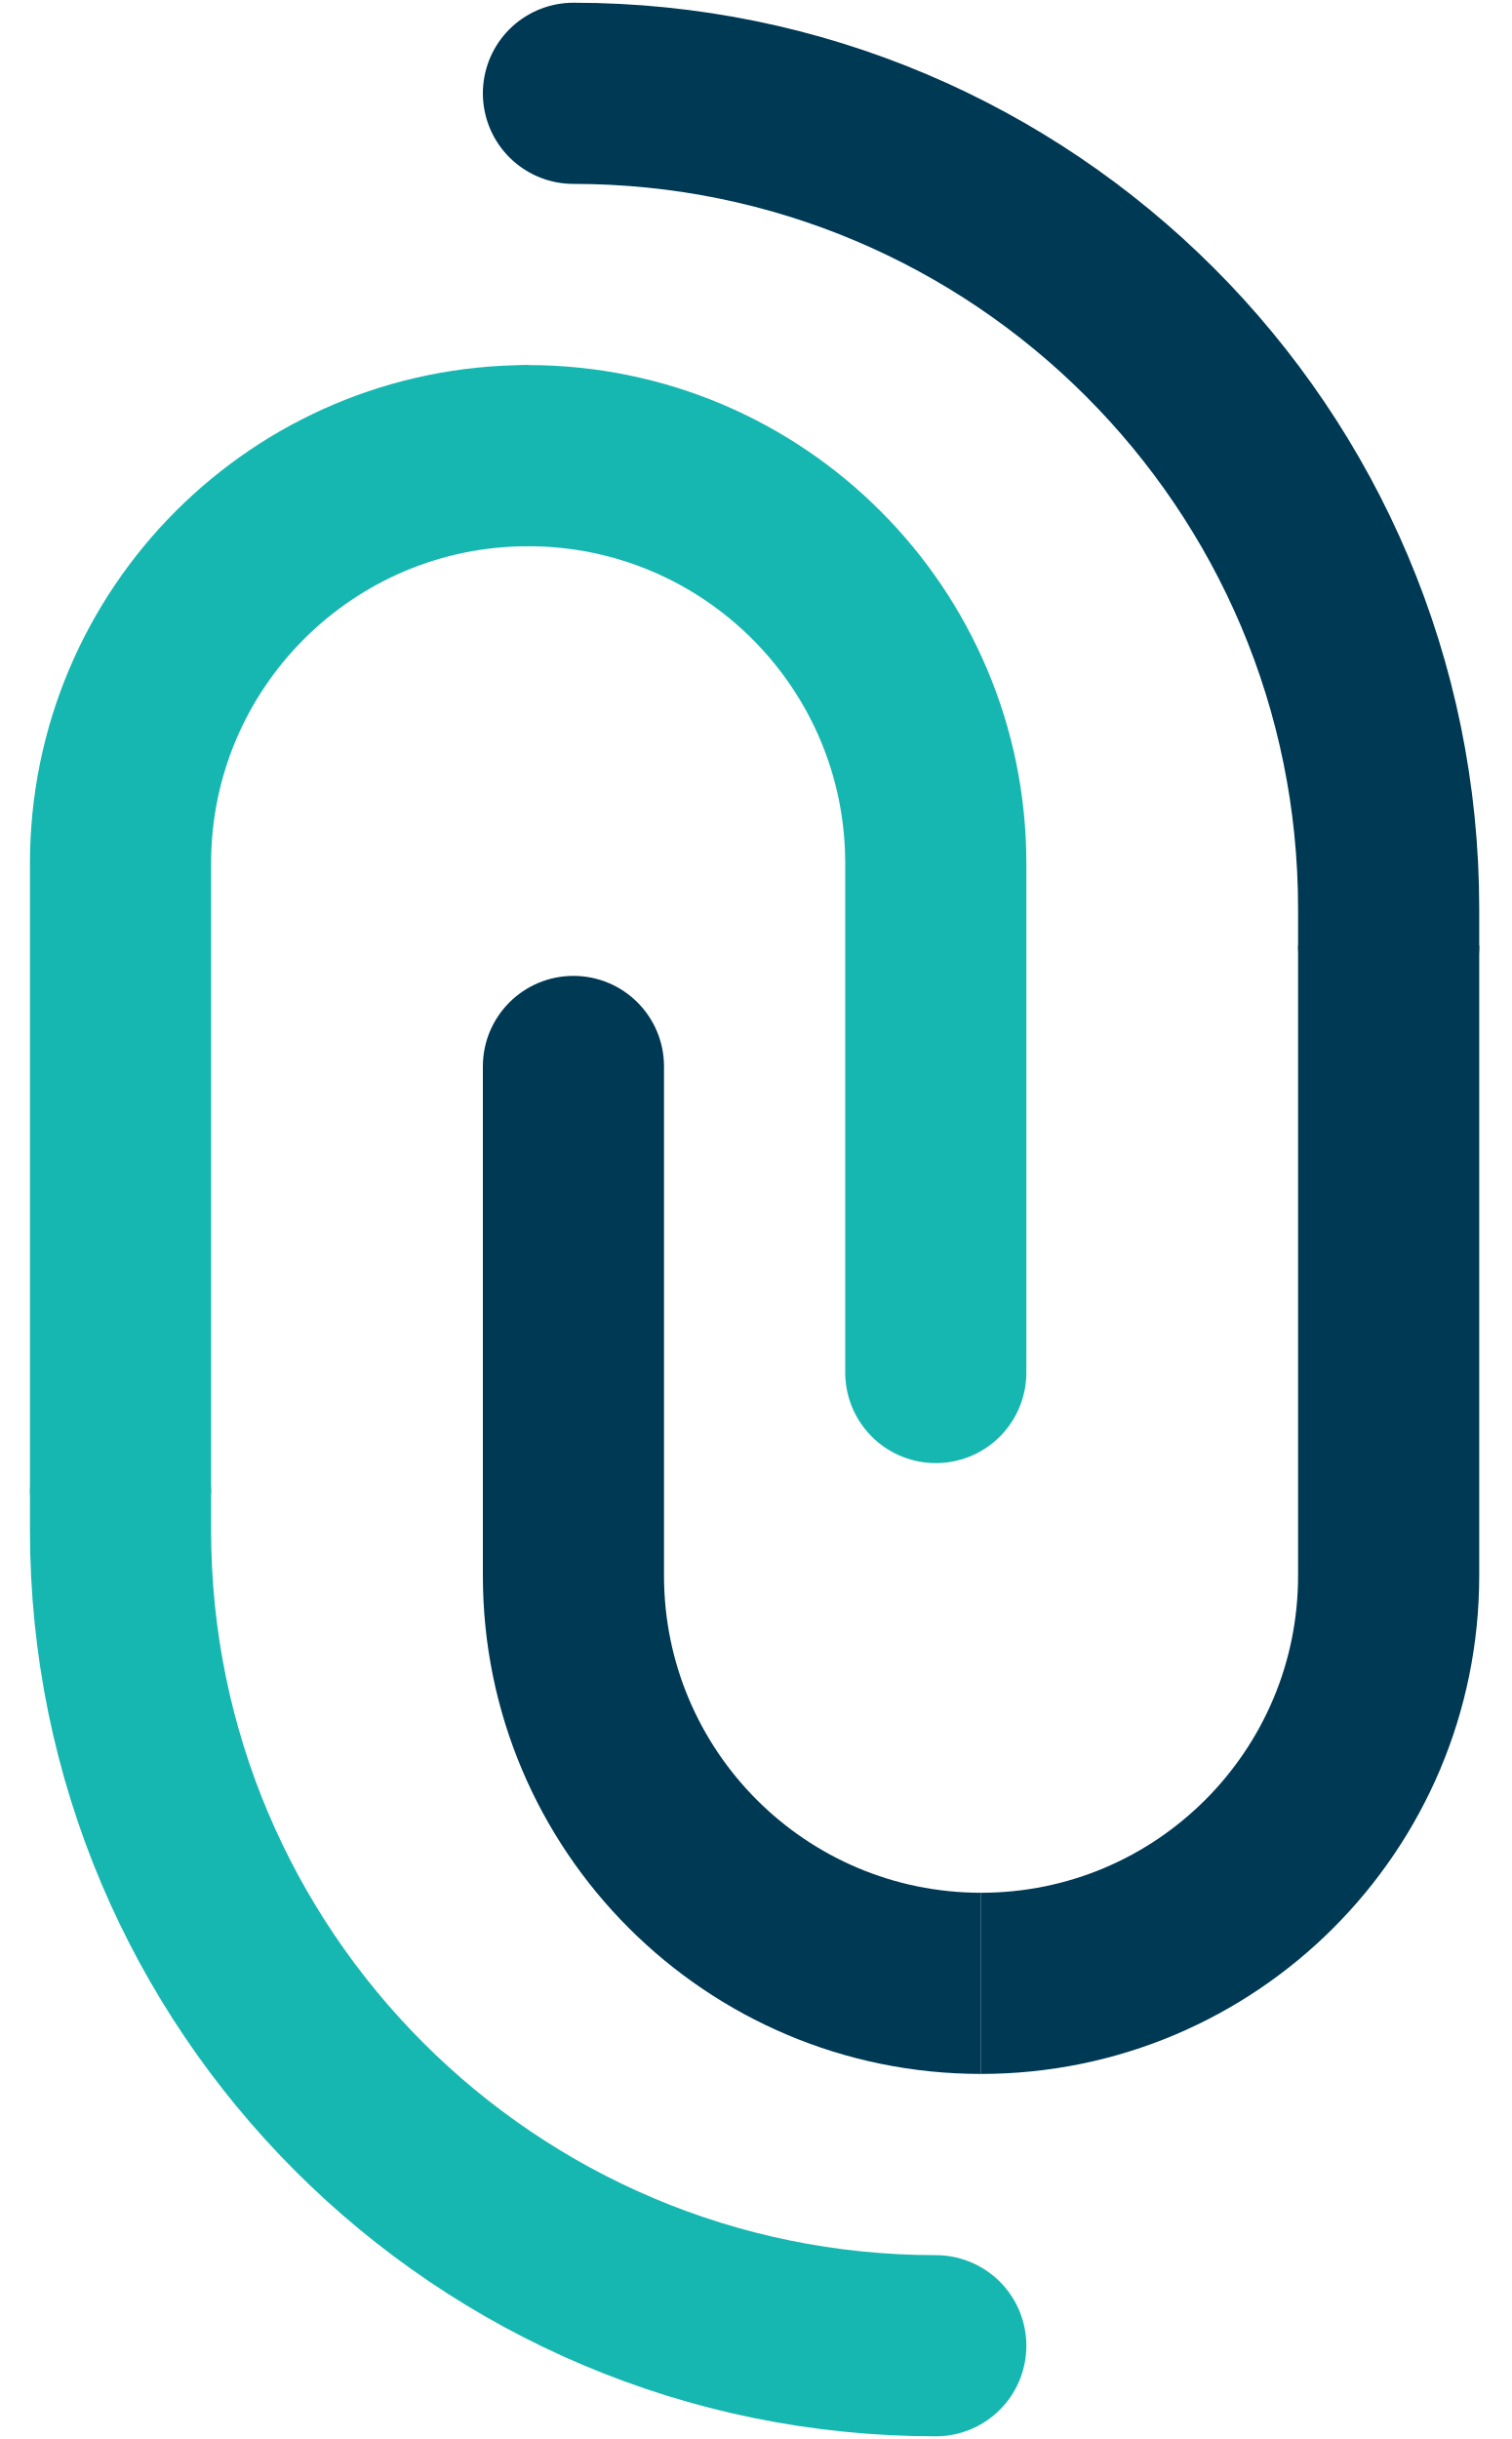
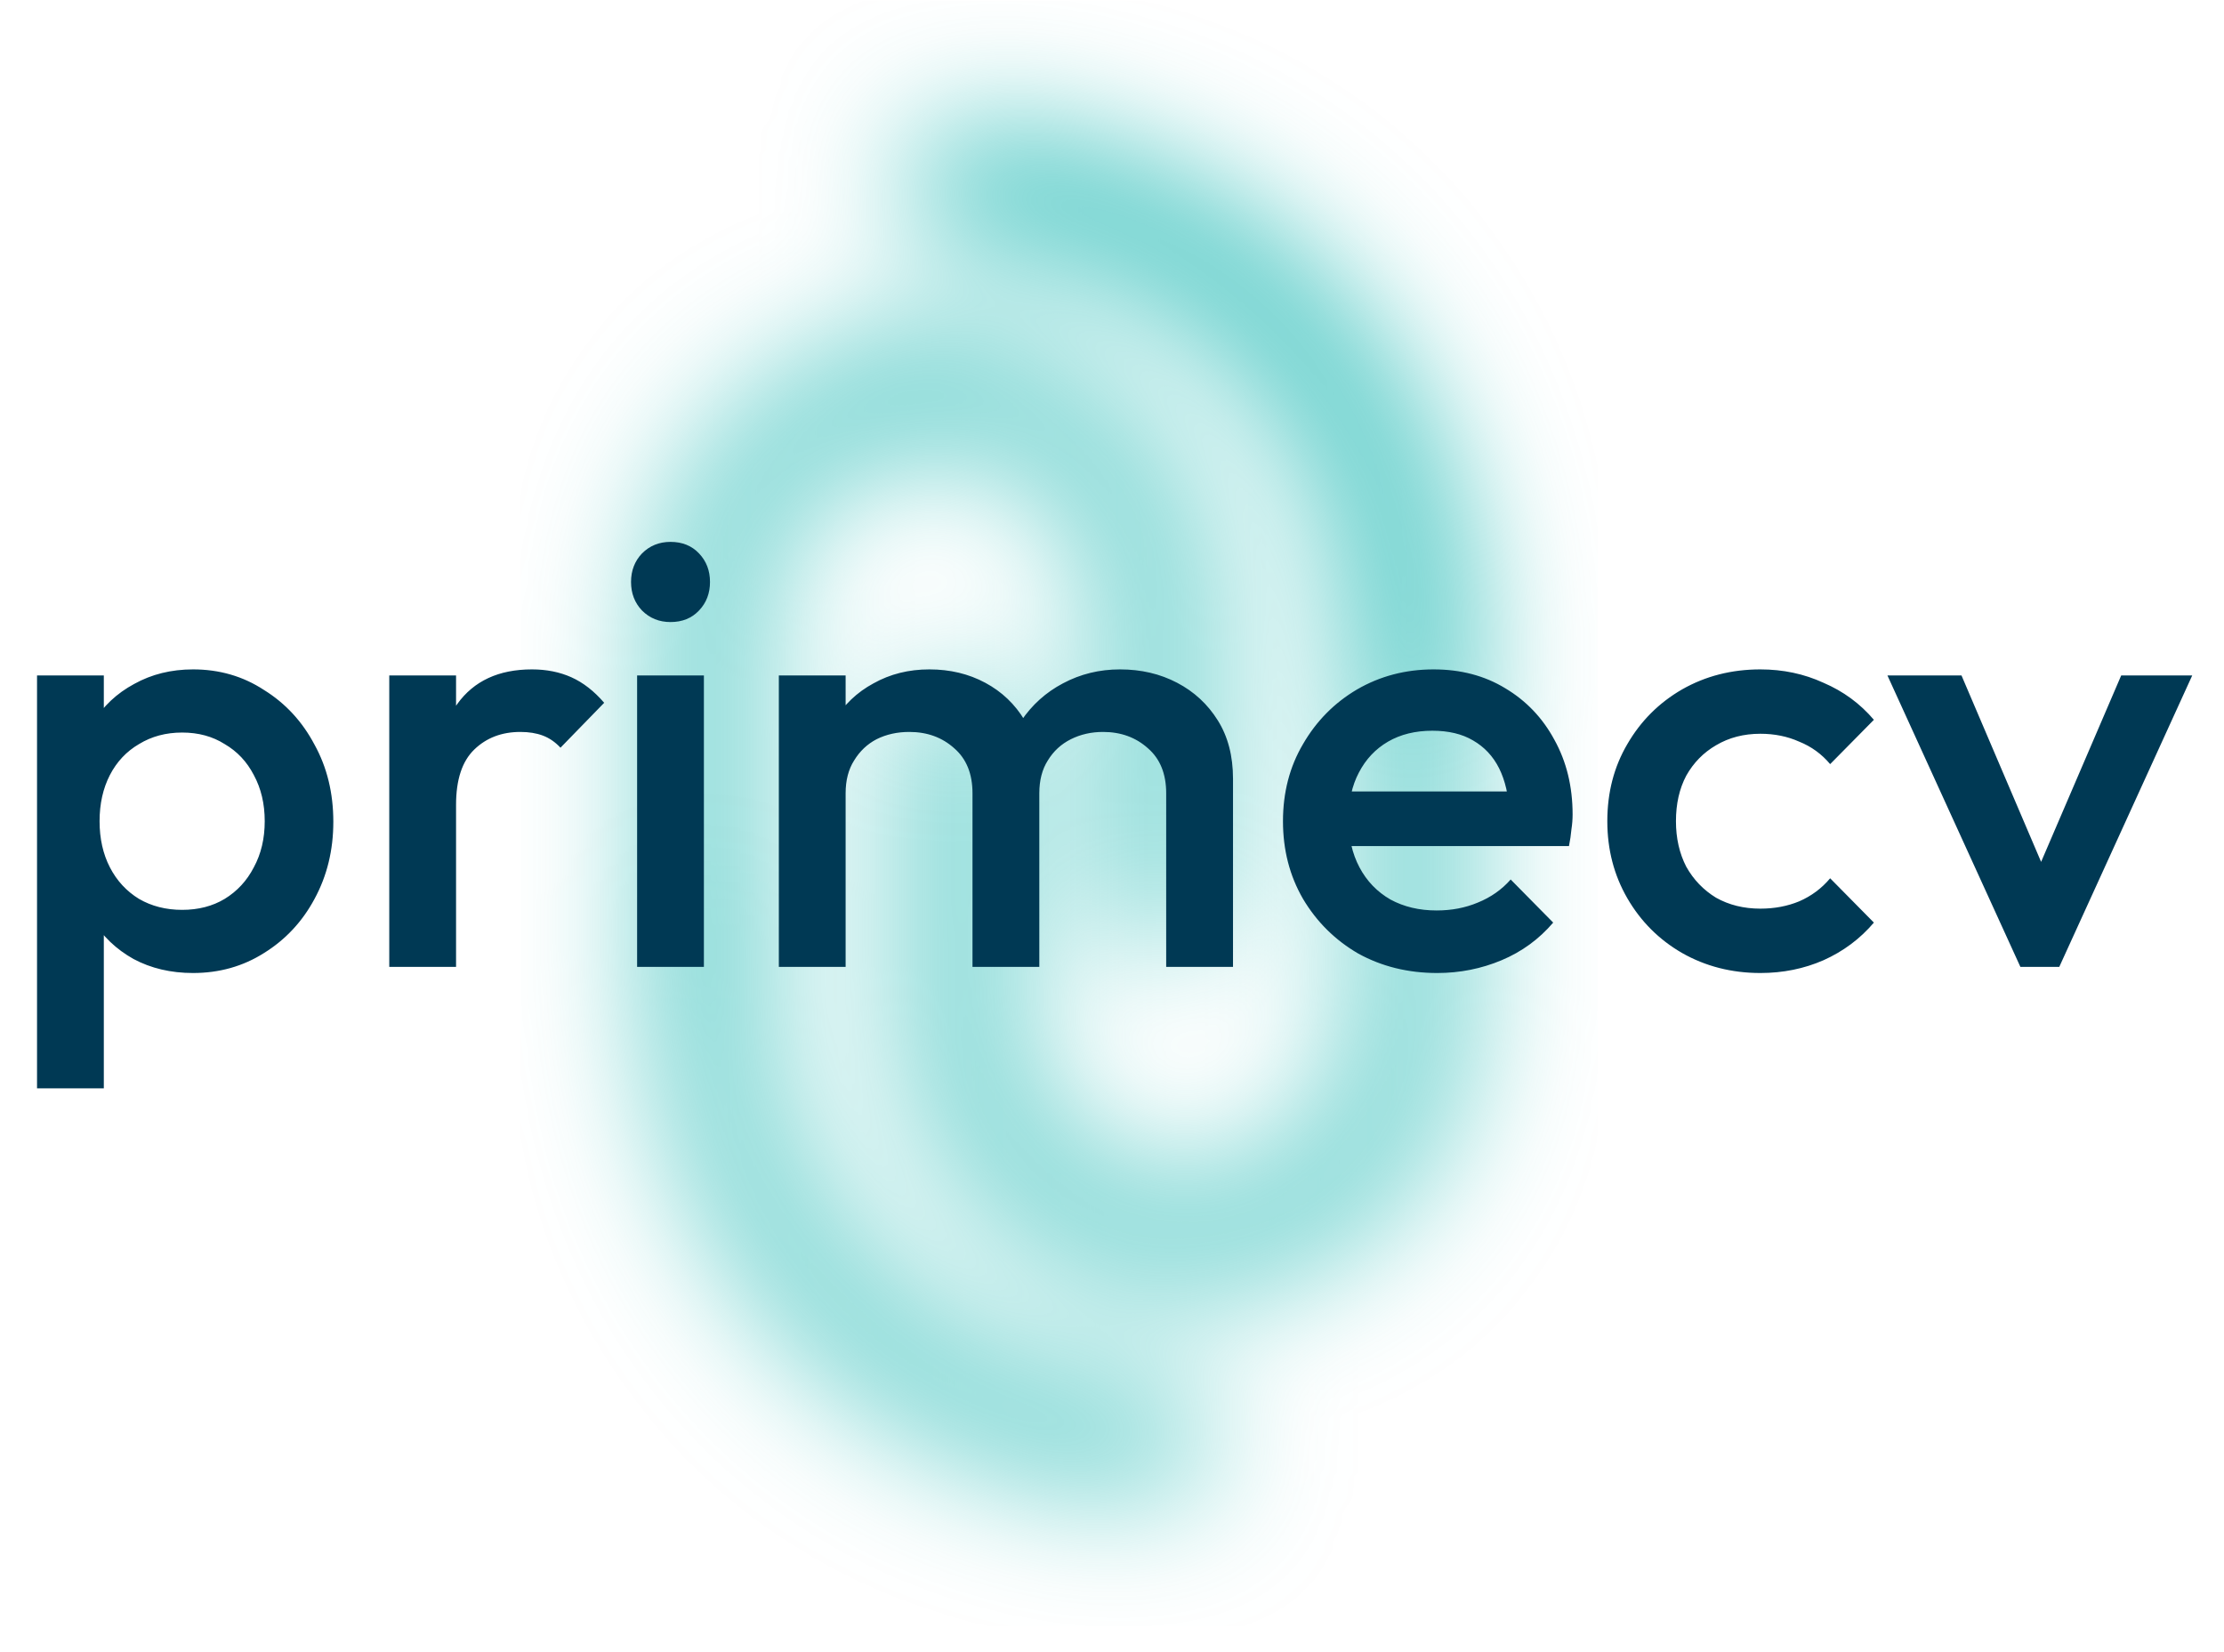
- <svg xmlns="http://www.w3.org/2000/svg" width="31" height="50" viewBox="0 0 31 50" fill="none">
-   <path d="M9.9 21.863C9.9 20.837 10.731 20.006 11.757 20.006C12.783 20.006 13.614 20.837 13.614 21.863H9.9ZM13.614 21.863V32.302H9.9V21.863H13.614ZM13.614 32.302C13.614 35.892 16.524 38.802 20.114 38.802V42.516C14.473 42.516 9.9 37.943 9.9 32.302H13.614Z" fill="#003954" />
-   <path d="M19.186 28.137V17.698C19.186 13.083 15.444 9.341 10.828 9.341V9.341" stroke="#16B7B1" stroke-width="3.714" stroke-linecap="round" />
-   <path d="M28.471 19.387V32.302C28.471 36.918 24.73 40.659 20.114 40.659V40.659" stroke="#003954" stroke-width="3.714" />
-   <path d="M2.471 30.614V17.698C2.471 13.083 6.213 9.341 10.828 9.341V9.341" stroke="#16B7B1" stroke-width="3.714" />
-   <path d="M11.757 1.913V1.913C20.988 1.913 28.471 9.396 28.471 18.627V19.387" stroke="#003954" stroke-width="3.714" stroke-linecap="round" />
-   <path d="M19.186 48.088V48.088C9.955 48.088 2.471 40.605 2.471 31.373V30.614" stroke="#16B7B1" stroke-width="3.714" stroke-linecap="round" />
+ <svg xmlns="http://www.w3.org/2000/svg" width="66" height="49" viewBox="0 0 66 49" fill="none">
+   <g filter="url(#filter0_f_4976_1484)">
+     <path d="M26.946 21.616C26.946 20.789 27.617 20.119 28.443 20.119C29.27 20.119 29.94 20.789 29.94 21.616H26.946ZM29.94 21.616V30.03H26.946V21.616H29.94ZM29.94 30.03C29.94 32.924 32.286 35.27 35.18 35.27V38.264C30.633 38.264 26.946 34.578 26.946 30.03H29.94Z" fill="#16B7B1" fill-opacity="0.7" />
+     <path d="M34.432 26.674V18.259C34.432 14.538 31.416 11.522 27.695 11.522V11.522" stroke="#16B7B1" stroke-opacity="0.7" stroke-width="2.994" stroke-linecap="round" />
+     <path d="M41.916 19.619V30.03C41.916 33.751 38.9 36.767 35.18 36.767V36.767" stroke="#16B7B1" stroke-opacity="0.7" stroke-width="2.994" />
+     <path d="M20.959 28.67V18.259C20.959 14.538 23.975 11.522 27.695 11.522V11.522" stroke="#16B7B1" stroke-opacity="0.7" stroke-width="2.994" />
+     <path d="M28.443 5.534V5.534C35.884 5.534 41.916 11.566 41.916 19.007V19.62" stroke="#16B7B1" stroke-opacity="0.7" stroke-width="2.994" stroke-linecap="round" />
+     <path d="M28.443 5.534V5.534C35.884 5.534 41.916 11.566 41.916 19.007V19.62" stroke="#16B7B1" stroke-opacity="0.7" stroke-width="2.994" stroke-linecap="round" />
+     <path d="M34.432 42.755V42.755C26.991 42.755 20.959 36.723 20.959 29.282V28.67" stroke="#16B7B1" stroke-opacity="0.7" stroke-width="2.994" stroke-linecap="round" />
+   </g>
+   <path d="M5.73 28.875C5.069 28.875 4.481 28.736 3.964 28.46C3.448 28.172 3.039 27.781 2.739 27.289C2.451 26.796 2.306 26.238 2.306 25.613V23.127C2.306 22.502 2.457 21.943 2.757 21.451C3.057 20.958 3.466 20.574 3.982 20.297C4.499 20.009 5.081 19.865 5.73 19.865C6.511 19.865 7.214 20.069 7.838 20.478C8.475 20.874 8.973 21.415 9.334 22.099C9.706 22.772 9.892 23.535 9.892 24.388C9.892 25.229 9.706 25.991 9.334 26.676C8.973 27.349 8.475 27.884 7.838 28.28C7.214 28.676 6.511 28.875 5.73 28.875ZM1.099 32.298V20.045H3.081V22.37L2.739 24.478L3.081 26.568V32.298H1.099ZM5.406 27.001C5.886 27.001 6.307 26.892 6.667 26.676C7.039 26.448 7.328 26.136 7.532 25.739C7.748 25.343 7.856 24.886 7.856 24.37C7.856 23.853 7.748 23.397 7.532 23C7.328 22.604 7.039 22.298 6.667 22.081C6.307 21.853 5.886 21.739 5.406 21.739C4.925 21.739 4.499 21.853 4.126 22.081C3.754 22.298 3.466 22.604 3.261 23C3.057 23.397 2.955 23.853 2.955 24.37C2.955 24.886 3.057 25.343 3.261 25.739C3.466 26.136 3.754 26.448 4.126 26.676C4.499 26.892 4.925 27.001 5.406 27.001ZM11.552 28.694V20.045H13.534V28.694H11.552ZM13.534 23.883L12.849 23.541C12.849 22.448 13.089 21.565 13.57 20.892C14.062 20.207 14.801 19.865 15.786 19.865C16.218 19.865 16.609 19.943 16.957 20.099C17.306 20.256 17.63 20.508 17.93 20.856L16.633 22.189C16.477 22.021 16.302 21.901 16.11 21.829C15.918 21.757 15.696 21.721 15.444 21.721C14.891 21.721 14.434 21.895 14.074 22.244C13.714 22.592 13.534 23.139 13.534 23.883ZM18.907 28.694V20.045H20.889V28.694H18.907ZM19.898 18.46C19.562 18.46 19.28 18.346 19.052 18.117C18.835 17.889 18.727 17.607 18.727 17.27C18.727 16.934 18.835 16.652 19.052 16.424C19.28 16.195 19.562 16.081 19.898 16.081C20.247 16.081 20.529 16.195 20.745 16.424C20.962 16.652 21.07 16.934 21.07 17.27C21.07 17.607 20.962 17.889 20.745 18.117C20.529 18.346 20.247 18.46 19.898 18.46ZM23.113 28.694V20.045H25.095V28.694H23.113ZM28.86 28.694V23.541C28.86 22.964 28.68 22.52 28.32 22.207C27.96 21.883 27.515 21.721 26.986 21.721C26.626 21.721 26.302 21.793 26.014 21.937C25.737 22.081 25.515 22.292 25.347 22.568C25.179 22.832 25.095 23.157 25.095 23.541L24.32 23.108C24.32 22.448 24.464 21.877 24.752 21.397C25.041 20.916 25.431 20.544 25.923 20.279C26.416 20.003 26.968 19.865 27.581 19.865C28.194 19.865 28.746 19.997 29.239 20.262C29.731 20.526 30.122 20.898 30.41 21.379C30.698 21.859 30.843 22.436 30.843 23.108V28.694H28.86ZM34.608 28.694V23.541C34.608 22.964 34.428 22.52 34.068 22.207C33.708 21.883 33.263 21.721 32.735 21.721C32.386 21.721 32.068 21.793 31.78 21.937C31.491 22.081 31.263 22.292 31.095 22.568C30.927 22.832 30.843 23.157 30.843 23.541L29.725 23.108C29.785 22.448 29.978 21.877 30.302 21.397C30.626 20.916 31.041 20.544 31.545 20.279C32.062 20.003 32.627 19.865 33.239 19.865C33.864 19.865 34.428 19.997 34.933 20.262C35.437 20.526 35.84 20.898 36.14 21.379C36.441 21.859 36.591 22.436 36.591 23.108V28.694H34.608ZM42.651 28.875C41.786 28.875 41.005 28.682 40.308 28.298C39.624 27.901 39.077 27.361 38.669 26.676C38.272 25.991 38.074 25.223 38.074 24.37C38.074 23.517 38.272 22.754 38.669 22.081C39.065 21.397 39.6 20.856 40.272 20.46C40.957 20.063 41.714 19.865 42.543 19.865C43.348 19.865 44.056 20.051 44.669 20.424C45.294 20.796 45.78 21.307 46.129 21.955C46.489 22.604 46.669 23.343 46.669 24.172C46.669 24.316 46.657 24.466 46.633 24.622C46.621 24.766 46.597 24.928 46.561 25.109H39.462V23.487H45.534L44.795 24.136C44.771 23.607 44.669 23.163 44.489 22.802C44.309 22.442 44.05 22.166 43.714 21.973C43.39 21.781 42.987 21.685 42.507 21.685C42.002 21.685 41.564 21.793 41.191 22.009C40.819 22.226 40.531 22.532 40.326 22.928C40.122 23.313 40.02 23.775 40.02 24.316C40.02 24.856 40.128 25.331 40.344 25.739C40.561 26.148 40.867 26.466 41.263 26.694C41.66 26.91 42.116 27.019 42.633 27.019C43.077 27.019 43.486 26.941 43.858 26.784C44.243 26.628 44.567 26.4 44.831 26.1L46.093 27.379C45.672 27.872 45.161 28.244 44.561 28.496C43.96 28.748 43.324 28.875 42.651 28.875ZM52.24 28.875C51.387 28.875 50.612 28.676 49.916 28.28C49.231 27.884 48.691 27.343 48.294 26.658C47.898 25.974 47.699 25.211 47.699 24.37C47.699 23.517 47.898 22.754 48.294 22.081C48.691 21.397 49.231 20.856 49.916 20.46C50.612 20.063 51.387 19.865 52.24 19.865C52.913 19.865 53.538 19.997 54.114 20.262C54.703 20.514 55.201 20.88 55.61 21.361L54.312 22.676C54.06 22.376 53.754 22.154 53.393 22.009C53.045 21.853 52.661 21.775 52.24 21.775C51.748 21.775 51.309 21.889 50.925 22.117C50.552 22.334 50.258 22.634 50.042 23.018C49.838 23.403 49.736 23.853 49.736 24.37C49.736 24.874 49.838 25.325 50.042 25.721C50.258 26.106 50.552 26.412 50.925 26.64C51.309 26.856 51.748 26.965 52.24 26.965C52.661 26.965 53.045 26.892 53.393 26.748C53.754 26.592 54.06 26.364 54.312 26.064L55.61 27.379C55.201 27.86 54.703 28.232 54.114 28.496C53.538 28.748 52.913 28.875 52.24 28.875ZM59.958 28.694L56.012 20.045H58.21L61.219 27.091H59.922L62.949 20.045H65.057L61.111 28.694H59.958Z" fill="#003954" />
+   <defs>
+     <filter id="filter0_f_4976_1484" x="15.461" y="0.037" width="31.952" height="48.215" filterUnits="userSpaceOnUse" color-interpolation-filters="sRGB">
+       <feFlood flood-opacity="0" result="BackgroundImageFix" />
+       <feBlend mode="normal" in="SourceGraphic" in2="BackgroundImageFix" result="shape" />
+       <feGaussianBlur stdDeviation="2" result="effect1_foregroundBlur_4976_1484" />
+     </filter>
+   </defs>
</svg>
